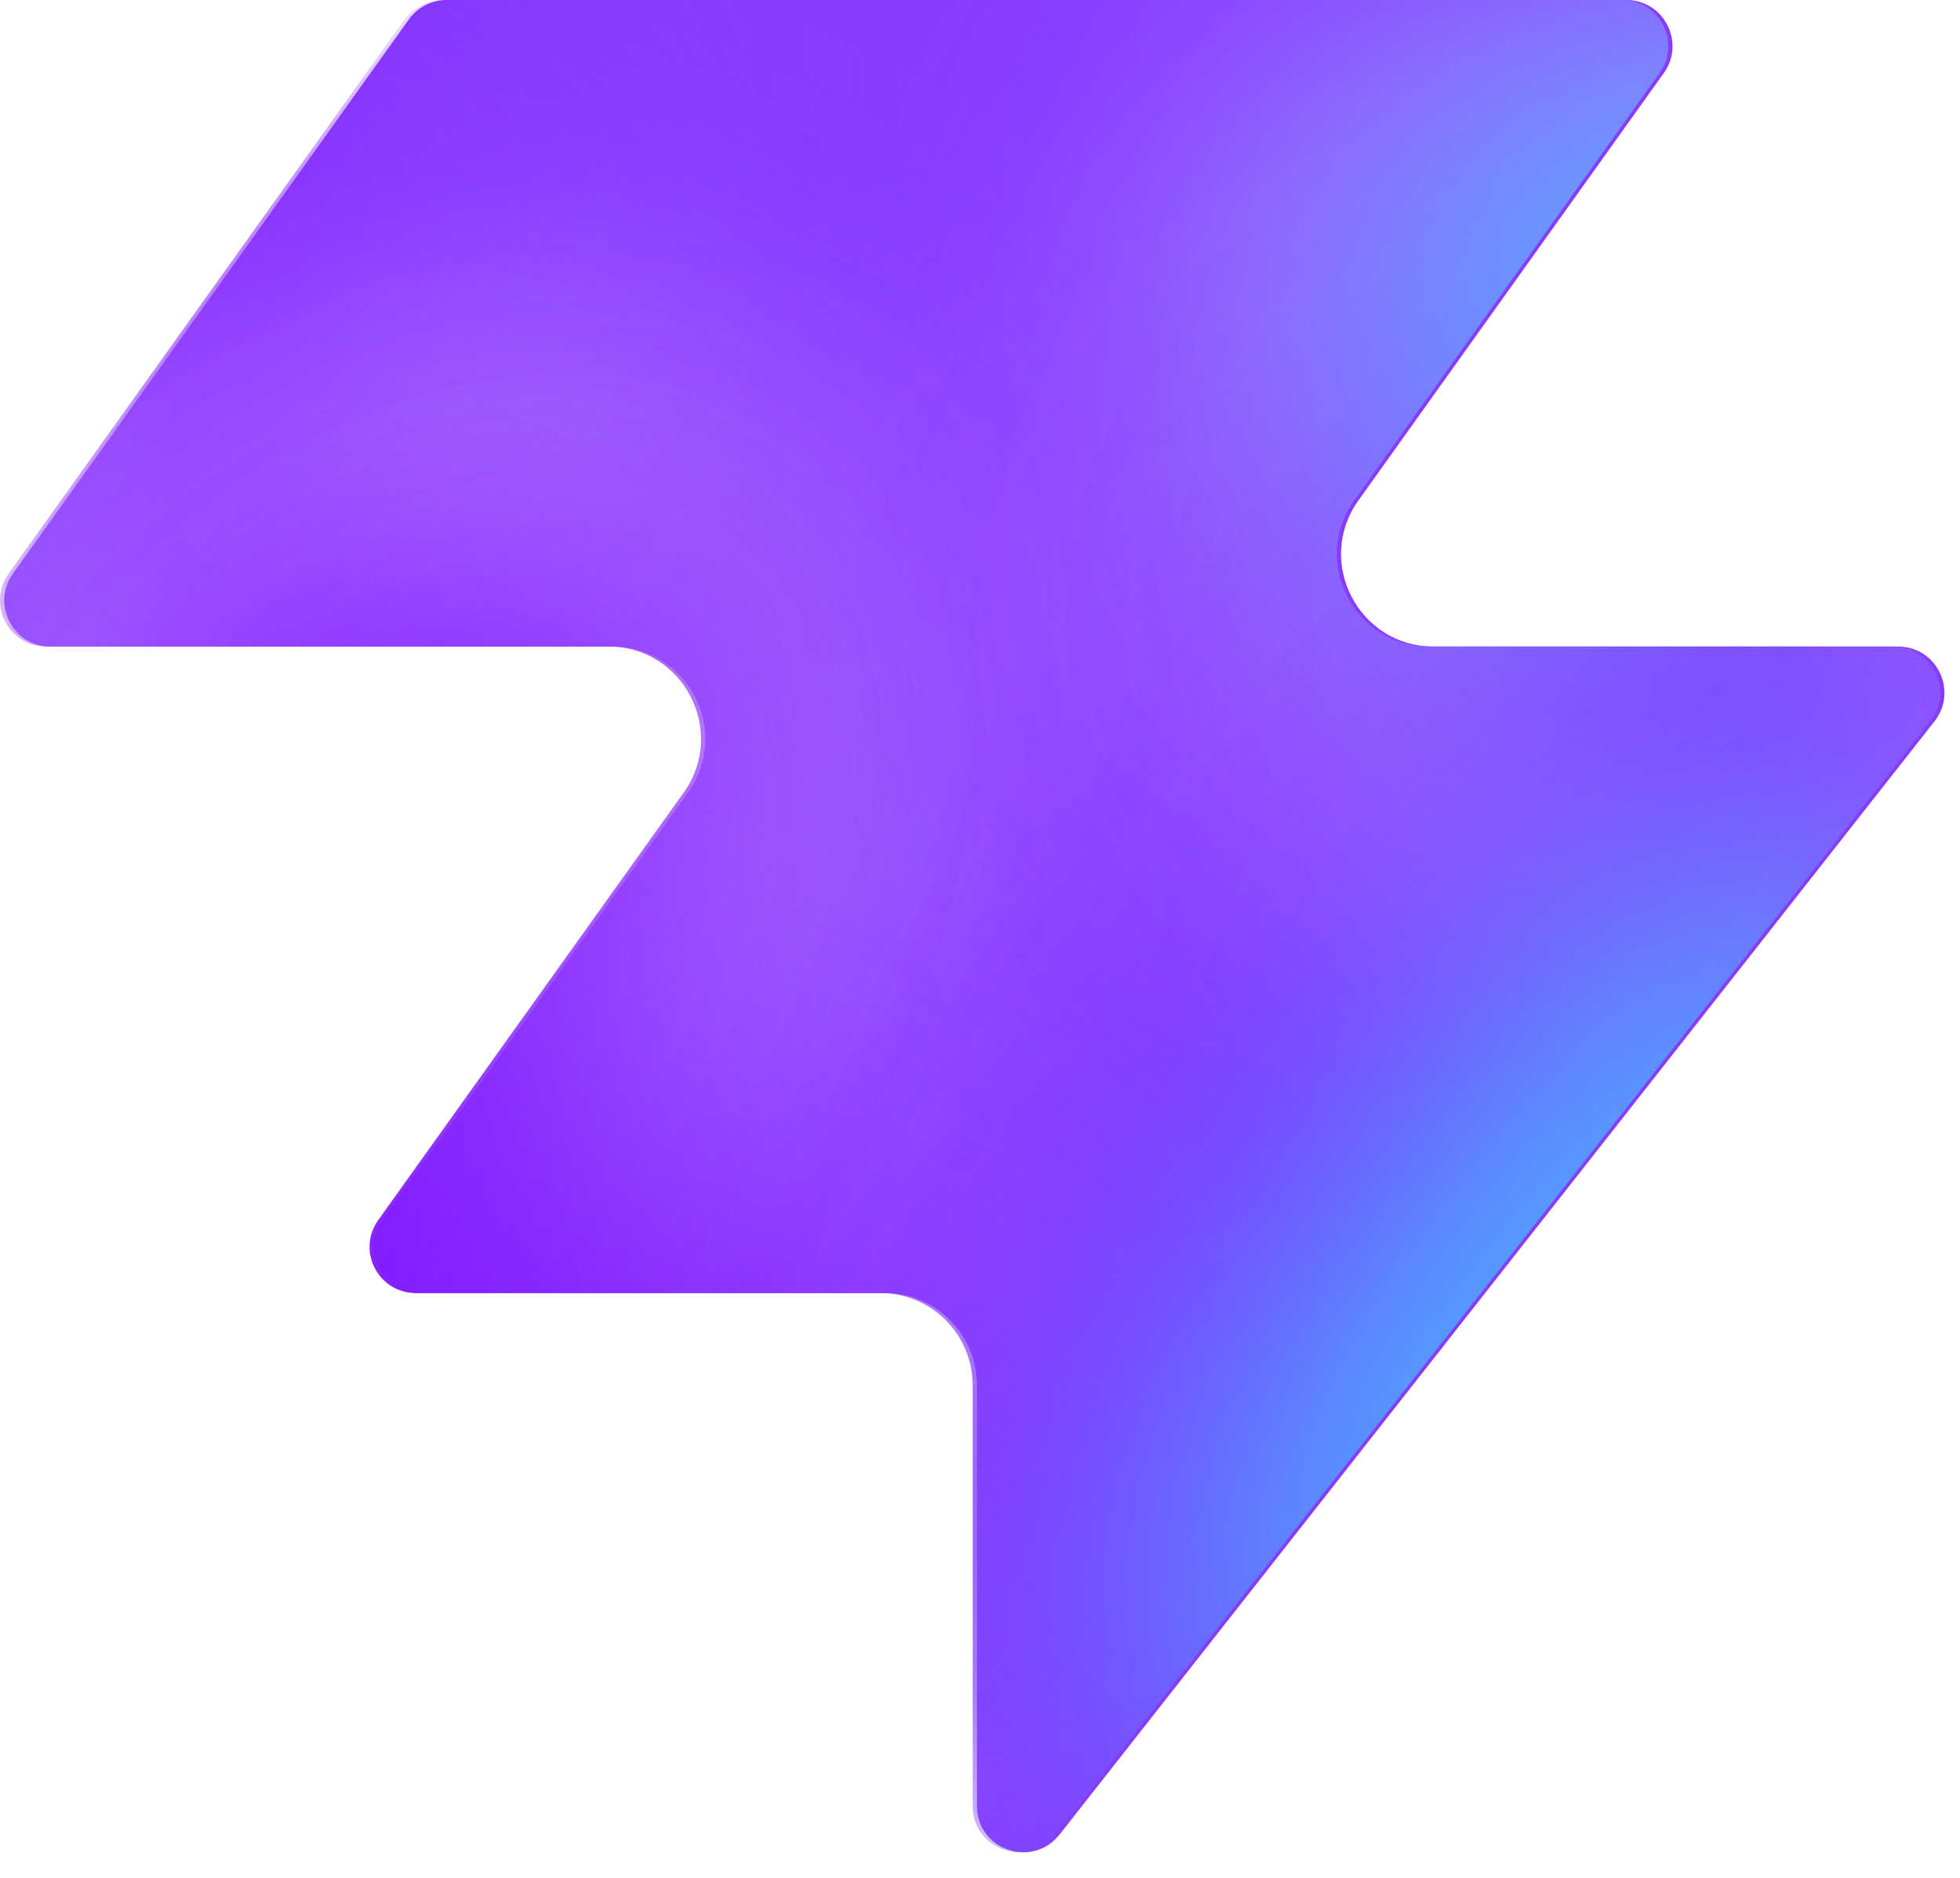
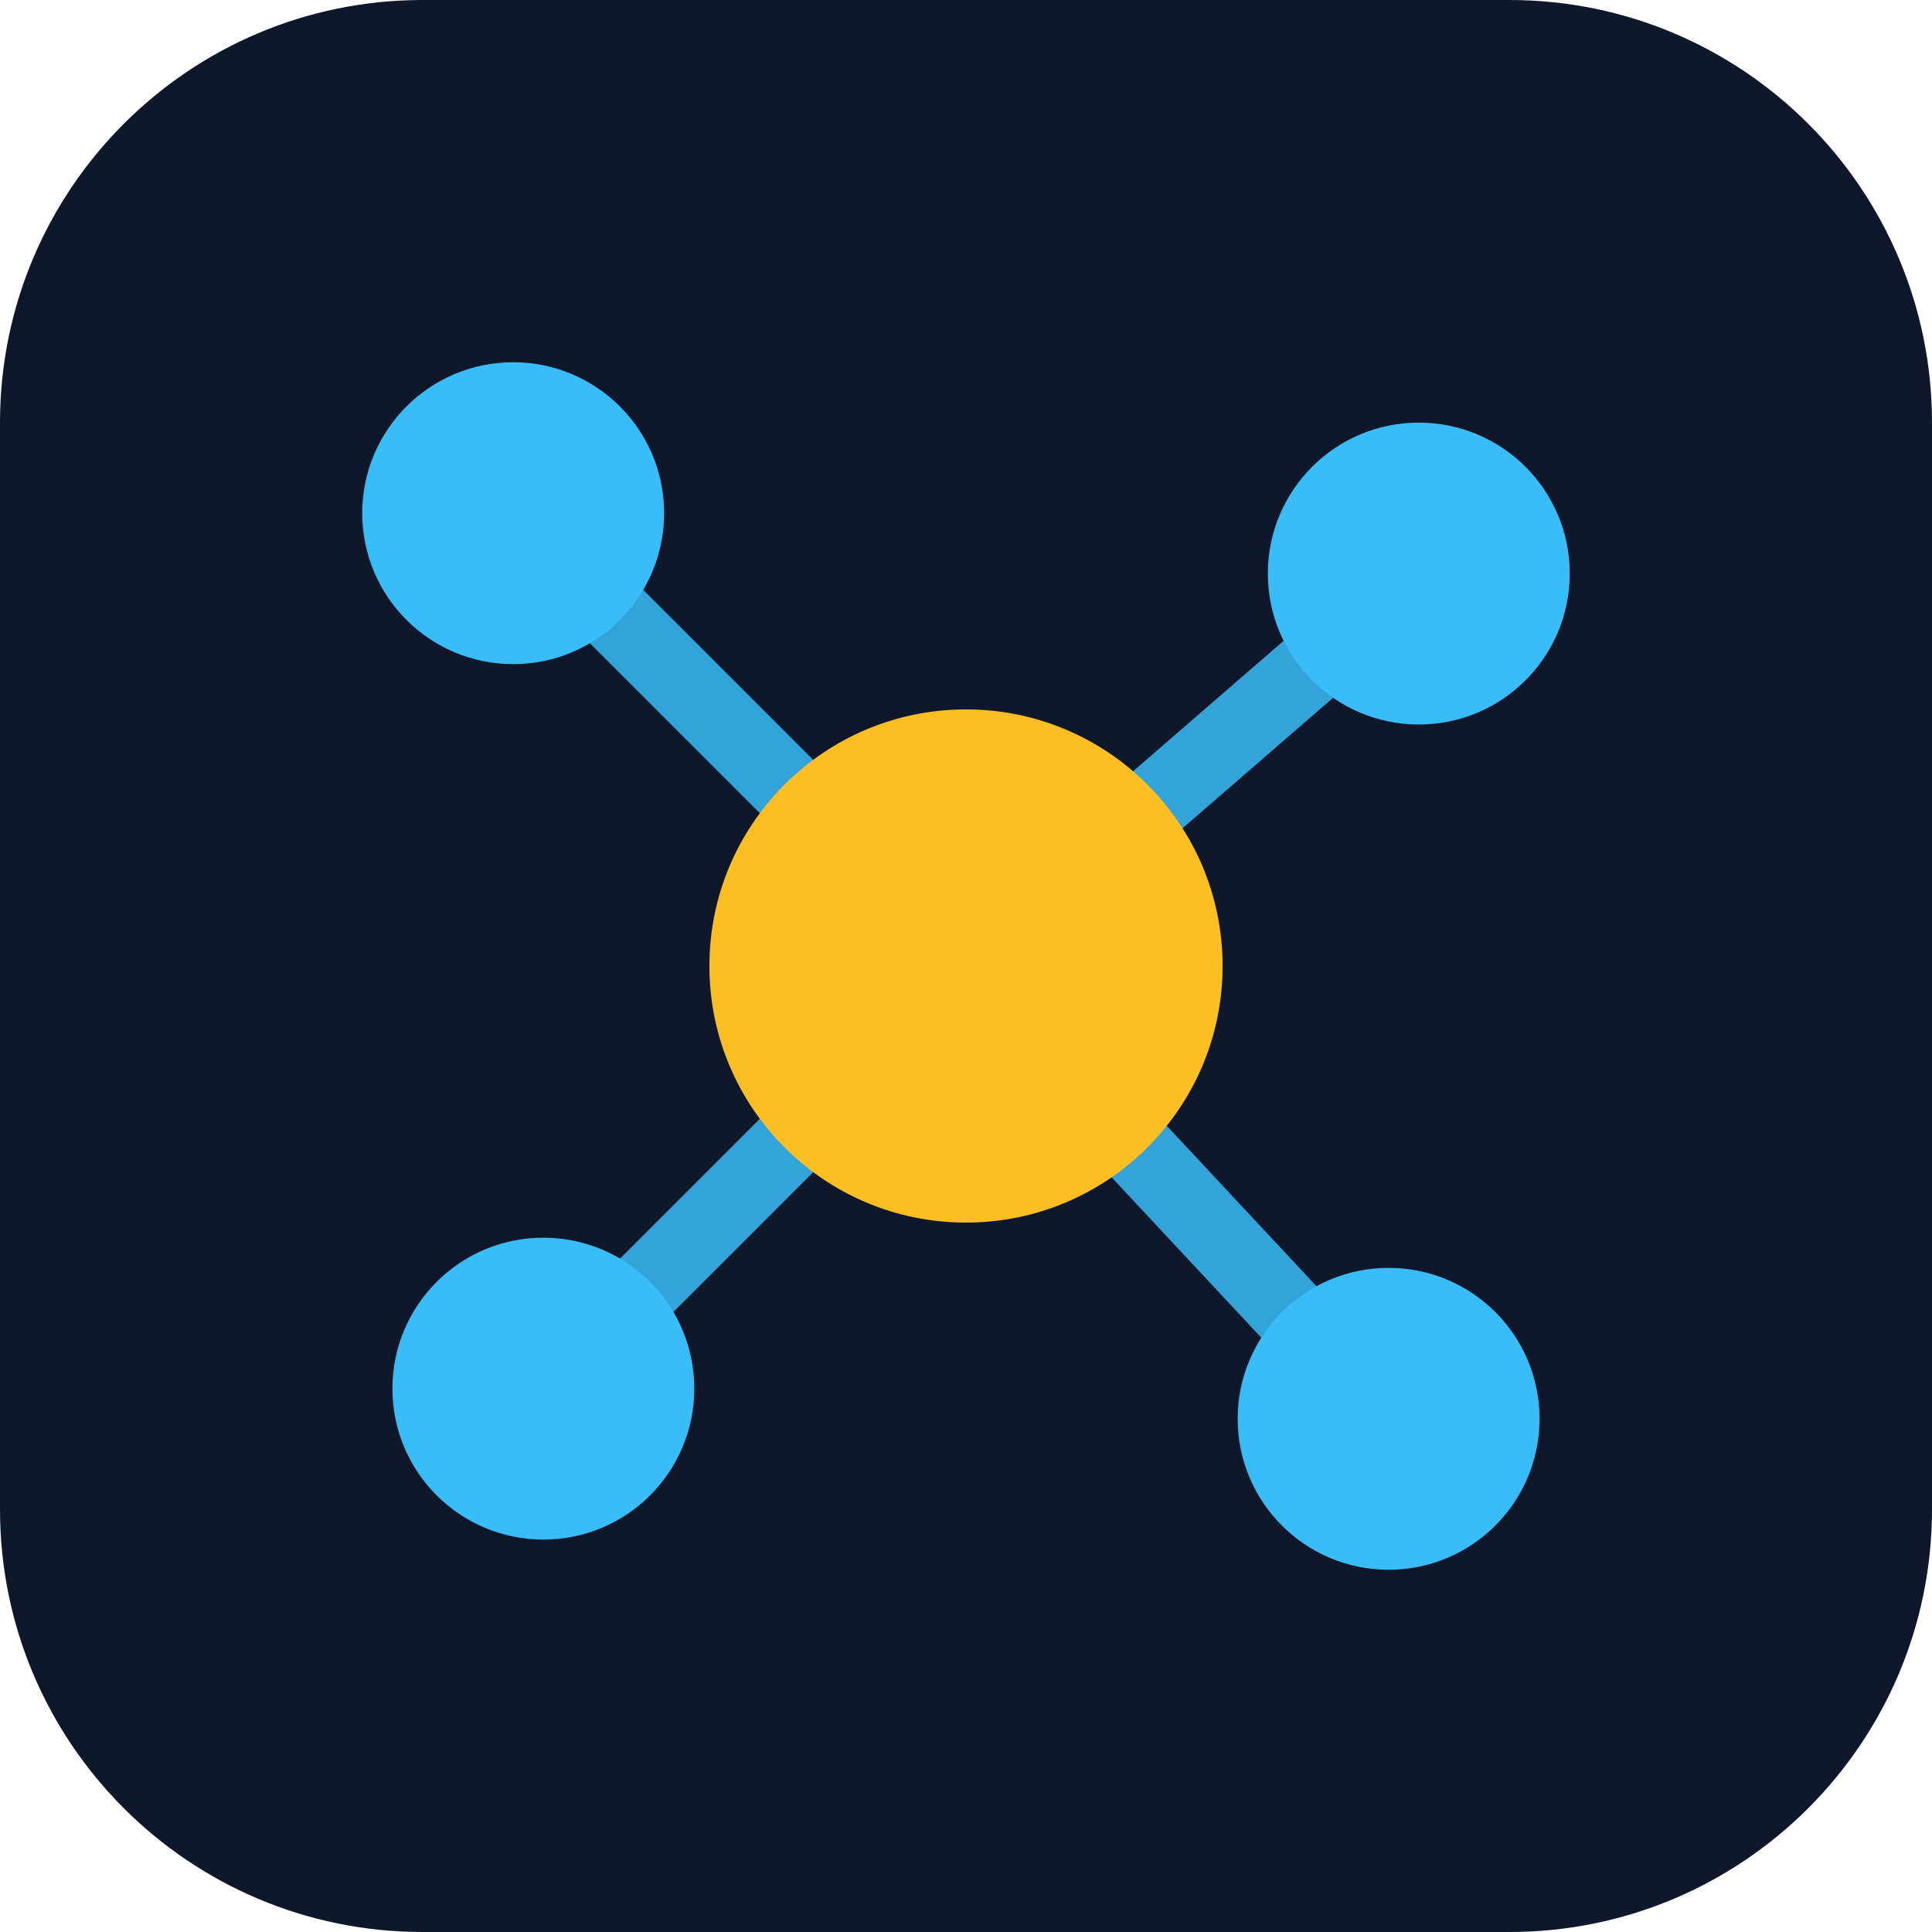
- <svg xmlns="http://www.w3.org/2000/svg" width="48" height="46" fill="none" viewBox="0 0 48 46">
-   <path fill="#863bff" d="M25.946 44.938c-.664.845-2.021.375-2.021-.698V33.937a2.26 2.26 0 0 0-2.262-2.262H10.287c-.92 0-1.456-1.04-.92-1.788l7.48-10.471c1.07-1.497 0-3.578-1.842-3.578H1.237c-.92 0-1.456-1.04-.92-1.788L10.013.474c.214-.297.556-.474.92-.474h28.894c.92 0 1.456 1.04.92 1.788l-7.48 10.471c-1.07 1.498 0 3.579 1.842 3.579h11.377c.943 0 1.473 1.088.89 1.83L25.947 44.94z" style="fill:#863bff;fill:color(display-p3 .525 .23 1);fill-opacity:1" />
-   <mask id="a" width="48" height="46" x="0" y="0" maskUnits="userSpaceOnUse" style="mask-type:alpha">
-     <path fill="#000" d="M25.842 44.938c-.664.844-2.021.375-2.021-.698V33.937a2.26 2.26 0 0 0-2.262-2.262H10.183c-.92 0-1.456-1.04-.92-1.788l7.48-10.471c1.07-1.498 0-3.579-1.842-3.579H1.133c-.92 0-1.456-1.04-.92-1.787L9.91.473c.214-.297.556-.474.92-.474h28.894c.92 0 1.456 1.04.92 1.788l-7.48 10.471c-1.07 1.498 0 3.578 1.842 3.578h11.377c.943 0 1.473 1.088.89 1.832L25.843 44.94z" style="fill:#000;fill-opacity:1" />
-   </mask>
-   <g mask="url(#a)">
-     <g filter="url(#b)">
-       <ellipse cx="5.508" cy="14.704" fill="#ede6ff" rx="5.508" ry="14.704" style="fill:#ede6ff;fill:color(display-p3 .927 .903 1);fill-opacity:1" transform="matrix(.00324 1 1 -.00324 -4.47 31.516)" />
-     </g>
-     <g filter="url(#c)">
-       <ellipse cx="10.399" cy="29.851" fill="#ede6ff" rx="10.399" ry="29.851" style="fill:#ede6ff;fill:color(display-p3 .927 .903 1);fill-opacity:1" transform="matrix(.00324 1 1 -.00324 -39.328 7.883)" />
-     </g>
-     <g filter="url(#d)">
-       <ellipse cx="5.508" cy="30.487" fill="#7e14ff" rx="5.508" ry="30.487" style="fill:#7e14ff;fill:color(display-p3 .492 .077 1);fill-opacity:1" transform="rotate(89.814 -25.913 -14.639)scale(1 -1)" />
-     </g>
-     <g filter="url(#e)">
-       <ellipse cx="5.508" cy="30.599" fill="#7e14ff" rx="5.508" ry="30.599" style="fill:#7e14ff;fill:color(display-p3 .492 .077 1);fill-opacity:1" transform="rotate(89.814 -32.644 -3.334)scale(1 -1)" />
-     </g>
-     <g filter="url(#f)">
-       <ellipse cx="5.508" cy="30.599" fill="#7e14ff" rx="5.508" ry="30.599" style="fill:#7e14ff;fill:color(display-p3 .492 .077 1);fill-opacity:1" transform="matrix(.00324 1 1 -.00324 -34.34 30.47)" />
-     </g>
-     <g filter="url(#g)">
-       <ellipse cx="14.072" cy="22.078" fill="#ede6ff" rx="14.072" ry="22.078" style="fill:#ede6ff;fill:color(display-p3 .927 .903 1);fill-opacity:1" transform="rotate(93.35 24.506 48.493)scale(-1 1)" />
-     </g>
-     <g filter="url(#h)">
-       <ellipse cx="3.47" cy="21.501" fill="#7e14ff" rx="3.47" ry="21.501" style="fill:#7e14ff;fill:color(display-p3 .492 .077 1);fill-opacity:1" transform="rotate(89.009 28.708 47.59)scale(-1 1)" />
-     </g>
-     <g filter="url(#i)">
-       <ellipse cx="3.47" cy="21.501" fill="#7e14ff" rx="3.47" ry="21.501" style="fill:#7e14ff;fill:color(display-p3 .492 .077 1);fill-opacity:1" transform="rotate(89.009 28.708 47.59)scale(-1 1)" />
-     </g>
-     <g filter="url(#j)">
-       <ellipse cx=".387" cy="8.972" fill="#7e14ff" rx="4.407" ry="29.108" style="fill:#7e14ff;fill:color(display-p3 .492 .077 1);fill-opacity:1" transform="rotate(39.51 .387 8.972)" />
-     </g>
-     <g filter="url(#k)">
-       <ellipse cx="47.523" cy="-6.092" fill="#7e14ff" rx="4.407" ry="29.108" style="fill:#7e14ff;fill:color(display-p3 .492 .077 1);fill-opacity:1" transform="rotate(37.892 47.523 -6.092)" />
-     </g>
-     <g filter="url(#l)">
-       <ellipse cx="41.412" cy="6.333" fill="#47bfff" rx="5.971" ry="9.665" style="fill:#47bfff;fill:color(display-p3 .28 .748 1);fill-opacity:1" transform="rotate(37.892 41.412 6.333)" />
-     </g>
-     <g filter="url(#m)">
-       <ellipse cx="-1.879" cy="38.332" fill="#7e14ff" rx="4.407" ry="29.108" style="fill:#7e14ff;fill:color(display-p3 .492 .077 1);fill-opacity:1" transform="rotate(37.892 -1.88 38.332)" />
-     </g>
-     <g filter="url(#n)">
-       <ellipse cx="-1.879" cy="38.332" fill="#7e14ff" rx="4.407" ry="29.108" style="fill:#7e14ff;fill:color(display-p3 .492 .077 1);fill-opacity:1" transform="rotate(37.892 -1.88 38.332)" />
-     </g>
-     <g filter="url(#o)">
-       <ellipse cx="35.651" cy="29.907" fill="#7e14ff" rx="4.407" ry="29.108" style="fill:#7e14ff;fill:color(display-p3 .492 .077 1);fill-opacity:1" transform="rotate(37.892 35.651 29.907)" />
-     </g>
-     <g filter="url(#p)">
-       <ellipse cx="38.418" cy="32.4" fill="#47bfff" rx="5.971" ry="15.297" style="fill:#47bfff;fill:color(display-p3 .28 .748 1);fill-opacity:1" transform="rotate(37.892 38.418 32.4)" />
-     </g>
+ <svg xmlns="http://www.w3.org/2000/svg" viewBox="0 0 64 64" width="64" height="64" role="img" aria-label="BGTS Context Engine">
+   <rect width="64" height="64" rx="14" fill="#0f172a" />
+   <g stroke="#38bdf8" stroke-width="2.5" stroke-linecap="round" opacity="0.85">
+     <line x1="32" y1="32" x2="17" y2="17" />
+     <line x1="32" y1="32" x2="47" y2="19" />
+     <line x1="32" y1="32" x2="18" y2="46" />
+     <line x1="32" y1="32" x2="46" y2="47" />
  </g>
-   <defs>
-     <filter id="b" width="60.045" height="41.654" x="-19.77" y="16.149" color-interpolation-filters="sRGB" filterUnits="userSpaceOnUse">
-       <feFlood flood-opacity="0" result="BackgroundImageFix" />
-       <feBlend in="SourceGraphic" in2="BackgroundImageFix" result="shape" />
-       <feGaussianBlur result="effect1_foregroundBlur_2002_17158" stdDeviation="7.659" />
-     </filter>
-     <filter id="c" width="90.34" height="51.437" x="-54.613" y="-7.533" color-interpolation-filters="sRGB" filterUnits="userSpaceOnUse">
-       <feFlood flood-opacity="0" result="BackgroundImageFix" />
-       <feBlend in="SourceGraphic" in2="BackgroundImageFix" result="shape" />
-       <feGaussianBlur result="effect1_foregroundBlur_2002_17158" stdDeviation="7.659" />
-     </filter>
-     <filter id="d" width="79.355" height="29.4" x="-49.64" y="2.03" color-interpolation-filters="sRGB" filterUnits="userSpaceOnUse">
-       <feFlood flood-opacity="0" result="BackgroundImageFix" />
-       <feBlend in="SourceGraphic" in2="BackgroundImageFix" result="shape" />
-       <feGaussianBlur result="effect1_foregroundBlur_2002_17158" stdDeviation="4.596" />
-     </filter>
-     <filter id="e" width="79.579" height="29.4" x="-45.045" y="20.029" color-interpolation-filters="sRGB" filterUnits="userSpaceOnUse">
-       <feFlood flood-opacity="0" result="BackgroundImageFix" />
-       <feBlend in="SourceGraphic" in2="BackgroundImageFix" result="shape" />
-       <feGaussianBlur result="effect1_foregroundBlur_2002_17158" stdDeviation="4.596" />
-     </filter>
-     <filter id="f" width="79.579" height="29.4" x="-43.513" y="21.178" color-interpolation-filters="sRGB" filterUnits="userSpaceOnUse">
-       <feFlood flood-opacity="0" result="BackgroundImageFix" />
-       <feBlend in="SourceGraphic" in2="BackgroundImageFix" result="shape" />
-       <feGaussianBlur result="effect1_foregroundBlur_2002_17158" stdDeviation="4.596" />
-     </filter>
-     <filter id="g" width="74.749" height="58.852" x="15.756" y="-17.901" color-interpolation-filters="sRGB" filterUnits="userSpaceOnUse">
-       <feFlood flood-opacity="0" result="BackgroundImageFix" />
-       <feBlend in="SourceGraphic" in2="BackgroundImageFix" result="shape" />
-       <feGaussianBlur result="effect1_foregroundBlur_2002_17158" stdDeviation="7.659" />
-     </filter>
-     <filter id="h" width="61.377" height="25.362" x="23.548" y="2.284" color-interpolation-filters="sRGB" filterUnits="userSpaceOnUse">
-       <feFlood flood-opacity="0" result="BackgroundImageFix" />
-       <feBlend in="SourceGraphic" in2="BackgroundImageFix" result="shape" />
-       <feGaussianBlur result="effect1_foregroundBlur_2002_17158" stdDeviation="4.596" />
-     </filter>
-     <filter id="i" width="61.377" height="25.362" x="23.548" y="2.284" color-interpolation-filters="sRGB" filterUnits="userSpaceOnUse">
-       <feFlood flood-opacity="0" result="BackgroundImageFix" />
-       <feBlend in="SourceGraphic" in2="BackgroundImageFix" result="shape" />
-       <feGaussianBlur result="effect1_foregroundBlur_2002_17158" stdDeviation="4.596" />
-     </filter>
-     <filter id="j" width="56.045" height="63.649" x="-27.636" y="-22.853" color-interpolation-filters="sRGB" filterUnits="userSpaceOnUse">
-       <feFlood flood-opacity="0" result="BackgroundImageFix" />
-       <feBlend in="SourceGraphic" in2="BackgroundImageFix" result="shape" />
-       <feGaussianBlur result="effect1_foregroundBlur_2002_17158" stdDeviation="4.596" />
-     </filter>
-     <filter id="k" width="54.814" height="64.646" x="20.116" y="-38.415" color-interpolation-filters="sRGB" filterUnits="userSpaceOnUse">
-       <feFlood flood-opacity="0" result="BackgroundImageFix" />
-       <feBlend in="SourceGraphic" in2="BackgroundImageFix" result="shape" />
-       <feGaussianBlur result="effect1_foregroundBlur_2002_17158" stdDeviation="4.596" />
-     </filter>
-     <filter id="l" width="33.541" height="35.313" x="24.641" y="-11.323" color-interpolation-filters="sRGB" filterUnits="userSpaceOnUse">
-       <feFlood flood-opacity="0" result="BackgroundImageFix" />
-       <feBlend in="SourceGraphic" in2="BackgroundImageFix" result="shape" />
-       <feGaussianBlur result="effect1_foregroundBlur_2002_17158" stdDeviation="4.596" />
-     </filter>
-     <filter id="m" width="54.814" height="64.646" x="-29.286" y="6.009" color-interpolation-filters="sRGB" filterUnits="userSpaceOnUse">
-       <feFlood flood-opacity="0" result="BackgroundImageFix" />
-       <feBlend in="SourceGraphic" in2="BackgroundImageFix" result="shape" />
-       <feGaussianBlur result="effect1_foregroundBlur_2002_17158" stdDeviation="4.596" />
-     </filter>
-     <filter id="n" width="54.814" height="64.646" x="-29.286" y="6.009" color-interpolation-filters="sRGB" filterUnits="userSpaceOnUse">
-       <feFlood flood-opacity="0" result="BackgroundImageFix" />
-       <feBlend in="SourceGraphic" in2="BackgroundImageFix" result="shape" />
-       <feGaussianBlur result="effect1_foregroundBlur_2002_17158" stdDeviation="4.596" />
-     </filter>
-     <filter id="o" width="54.814" height="64.646" x="8.244" y="-2.416" color-interpolation-filters="sRGB" filterUnits="userSpaceOnUse">
-       <feFlood flood-opacity="0" result="BackgroundImageFix" />
-       <feBlend in="SourceGraphic" in2="BackgroundImageFix" result="shape" />
-       <feGaussianBlur result="effect1_foregroundBlur_2002_17158" stdDeviation="4.596" />
-     </filter>
-     <filter id="p" width="39.409" height="43.623" x="18.713" y="10.588" color-interpolation-filters="sRGB" filterUnits="userSpaceOnUse">
-       <feFlood flood-opacity="0" result="BackgroundImageFix" />
-       <feBlend in="SourceGraphic" in2="BackgroundImageFix" result="shape" />
-       <feGaussianBlur result="effect1_foregroundBlur_2002_17158" stdDeviation="4.596" />
-     </filter>
-   </defs>
+   <g fill="#38bdf8">
+     <circle cx="17" cy="17" r="5" />
+     <circle cx="47" cy="19" r="5" />
+     <circle cx="18" cy="46" r="5" />
+     <circle cx="46" cy="47" r="5" />
+   </g>
+   <circle cx="32" cy="32" r="8.5" fill="#fbbf24" />
</svg>
